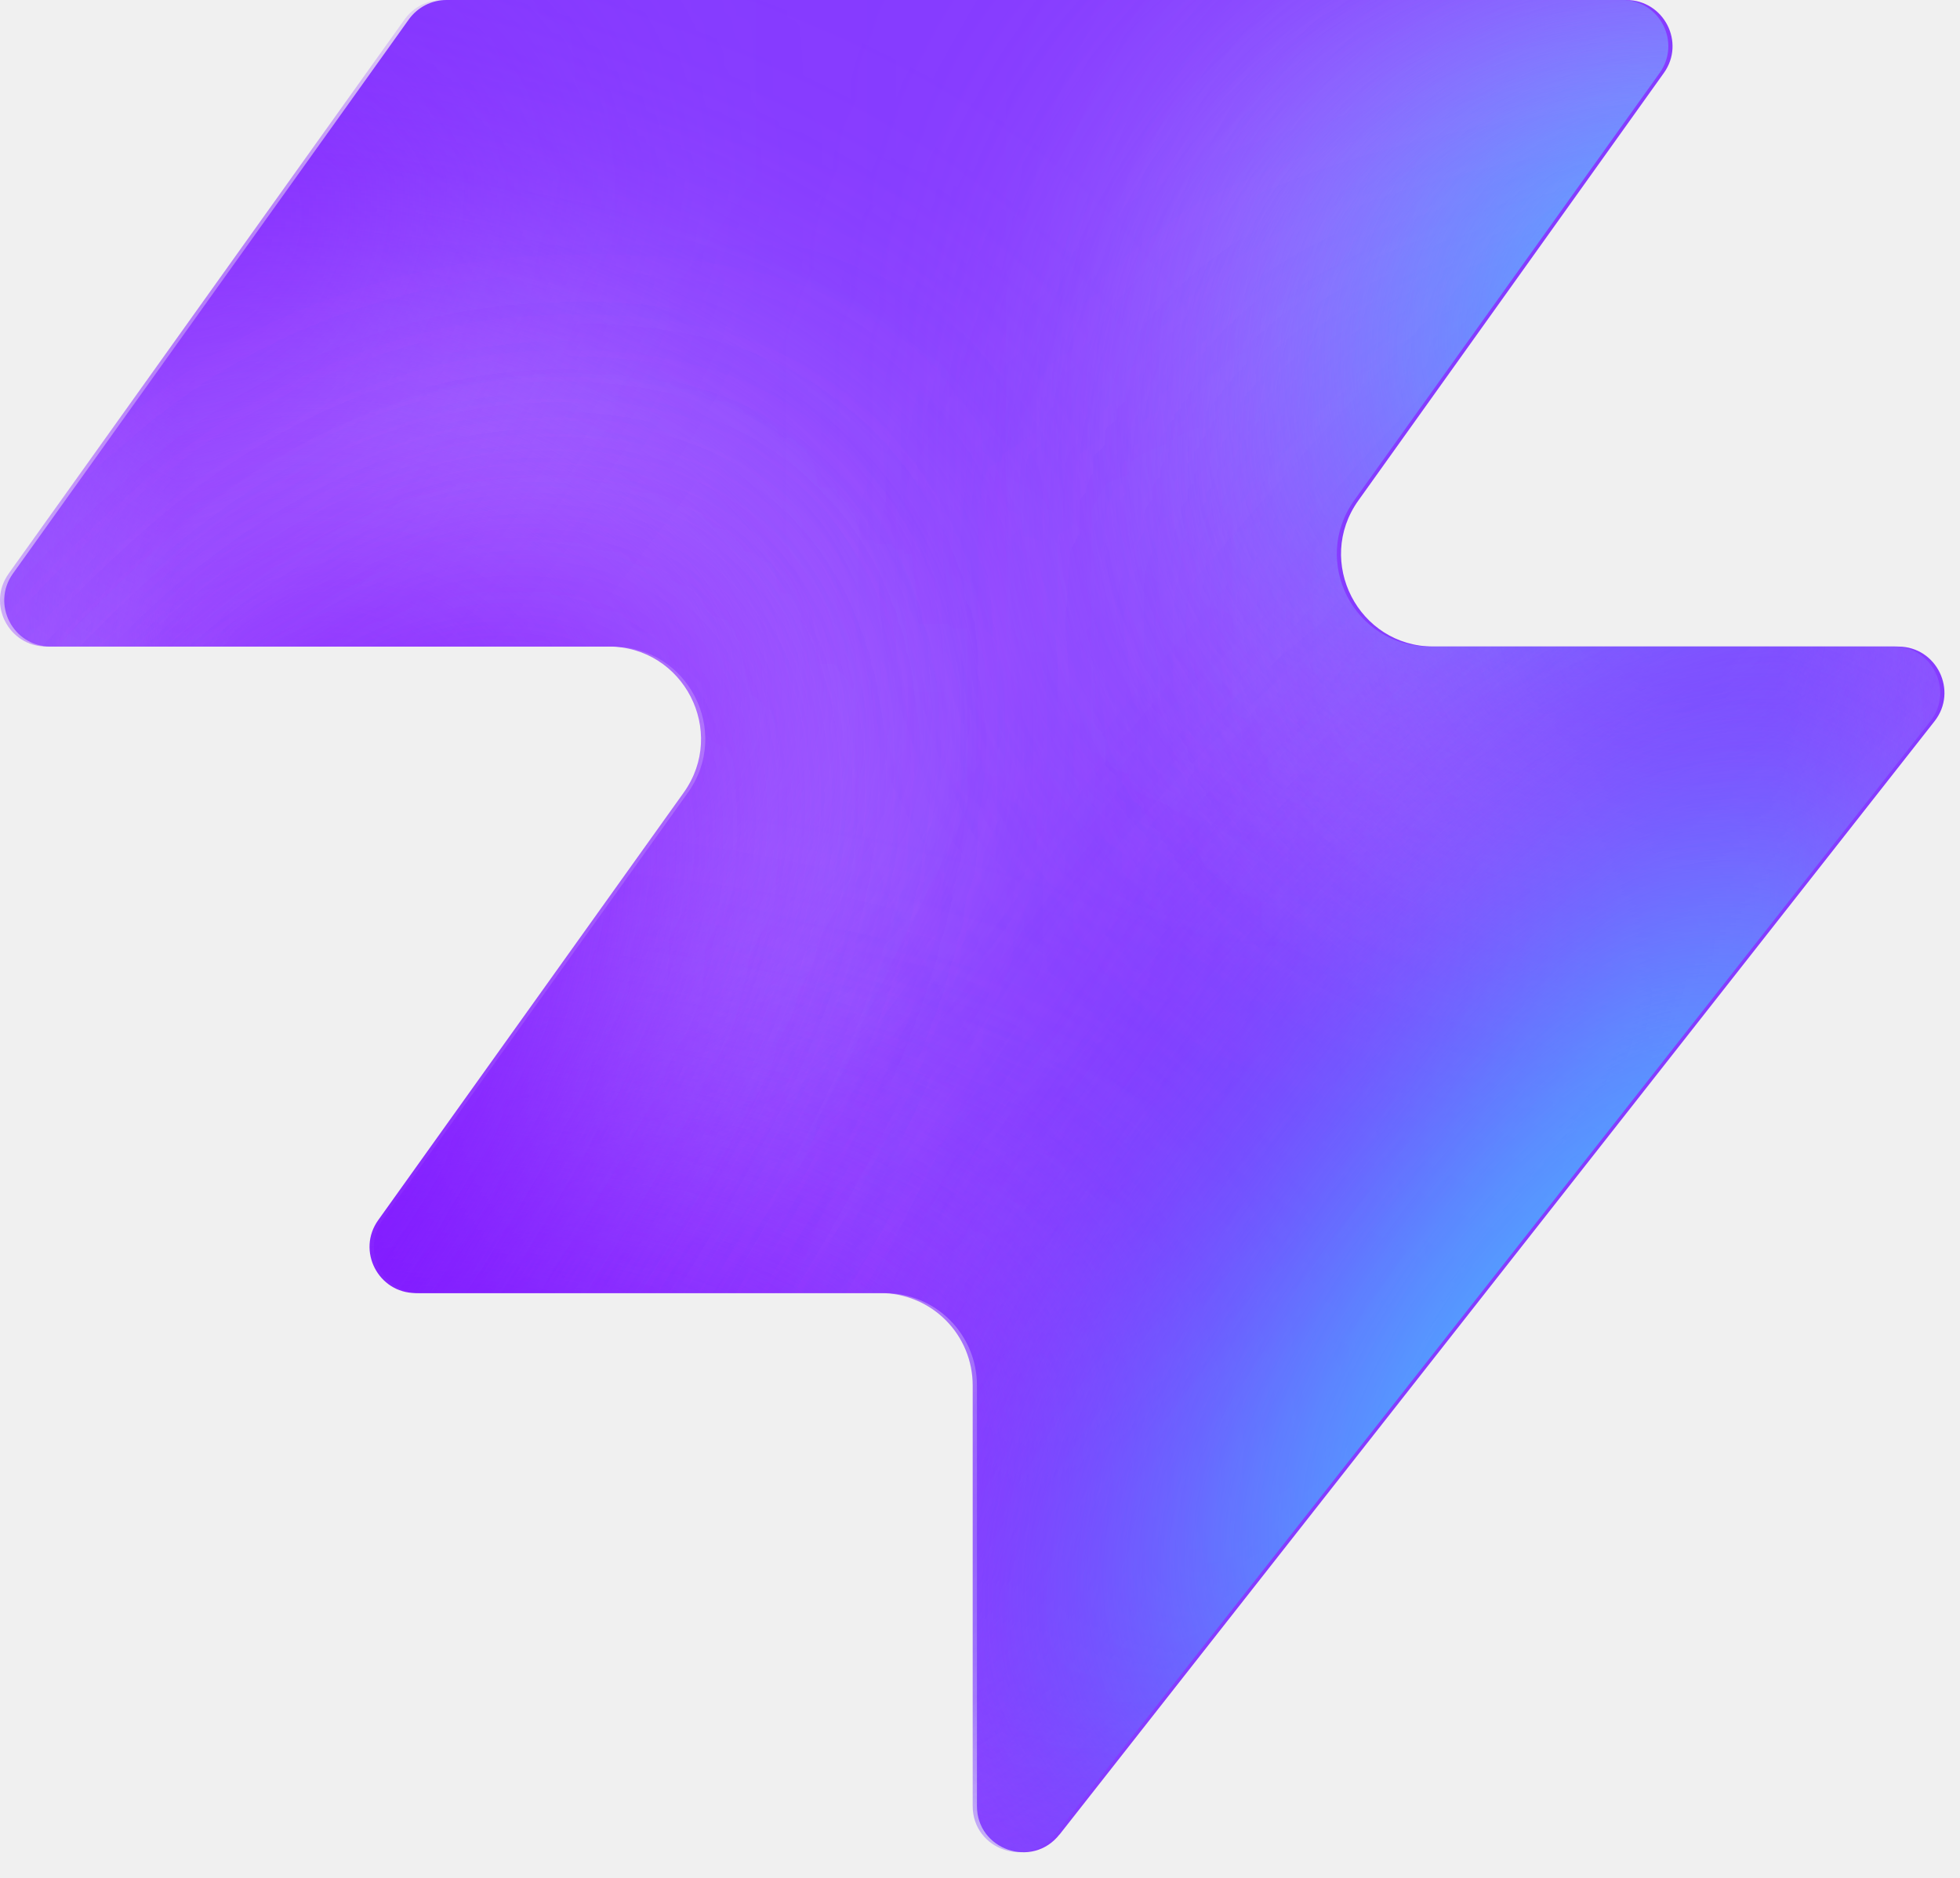
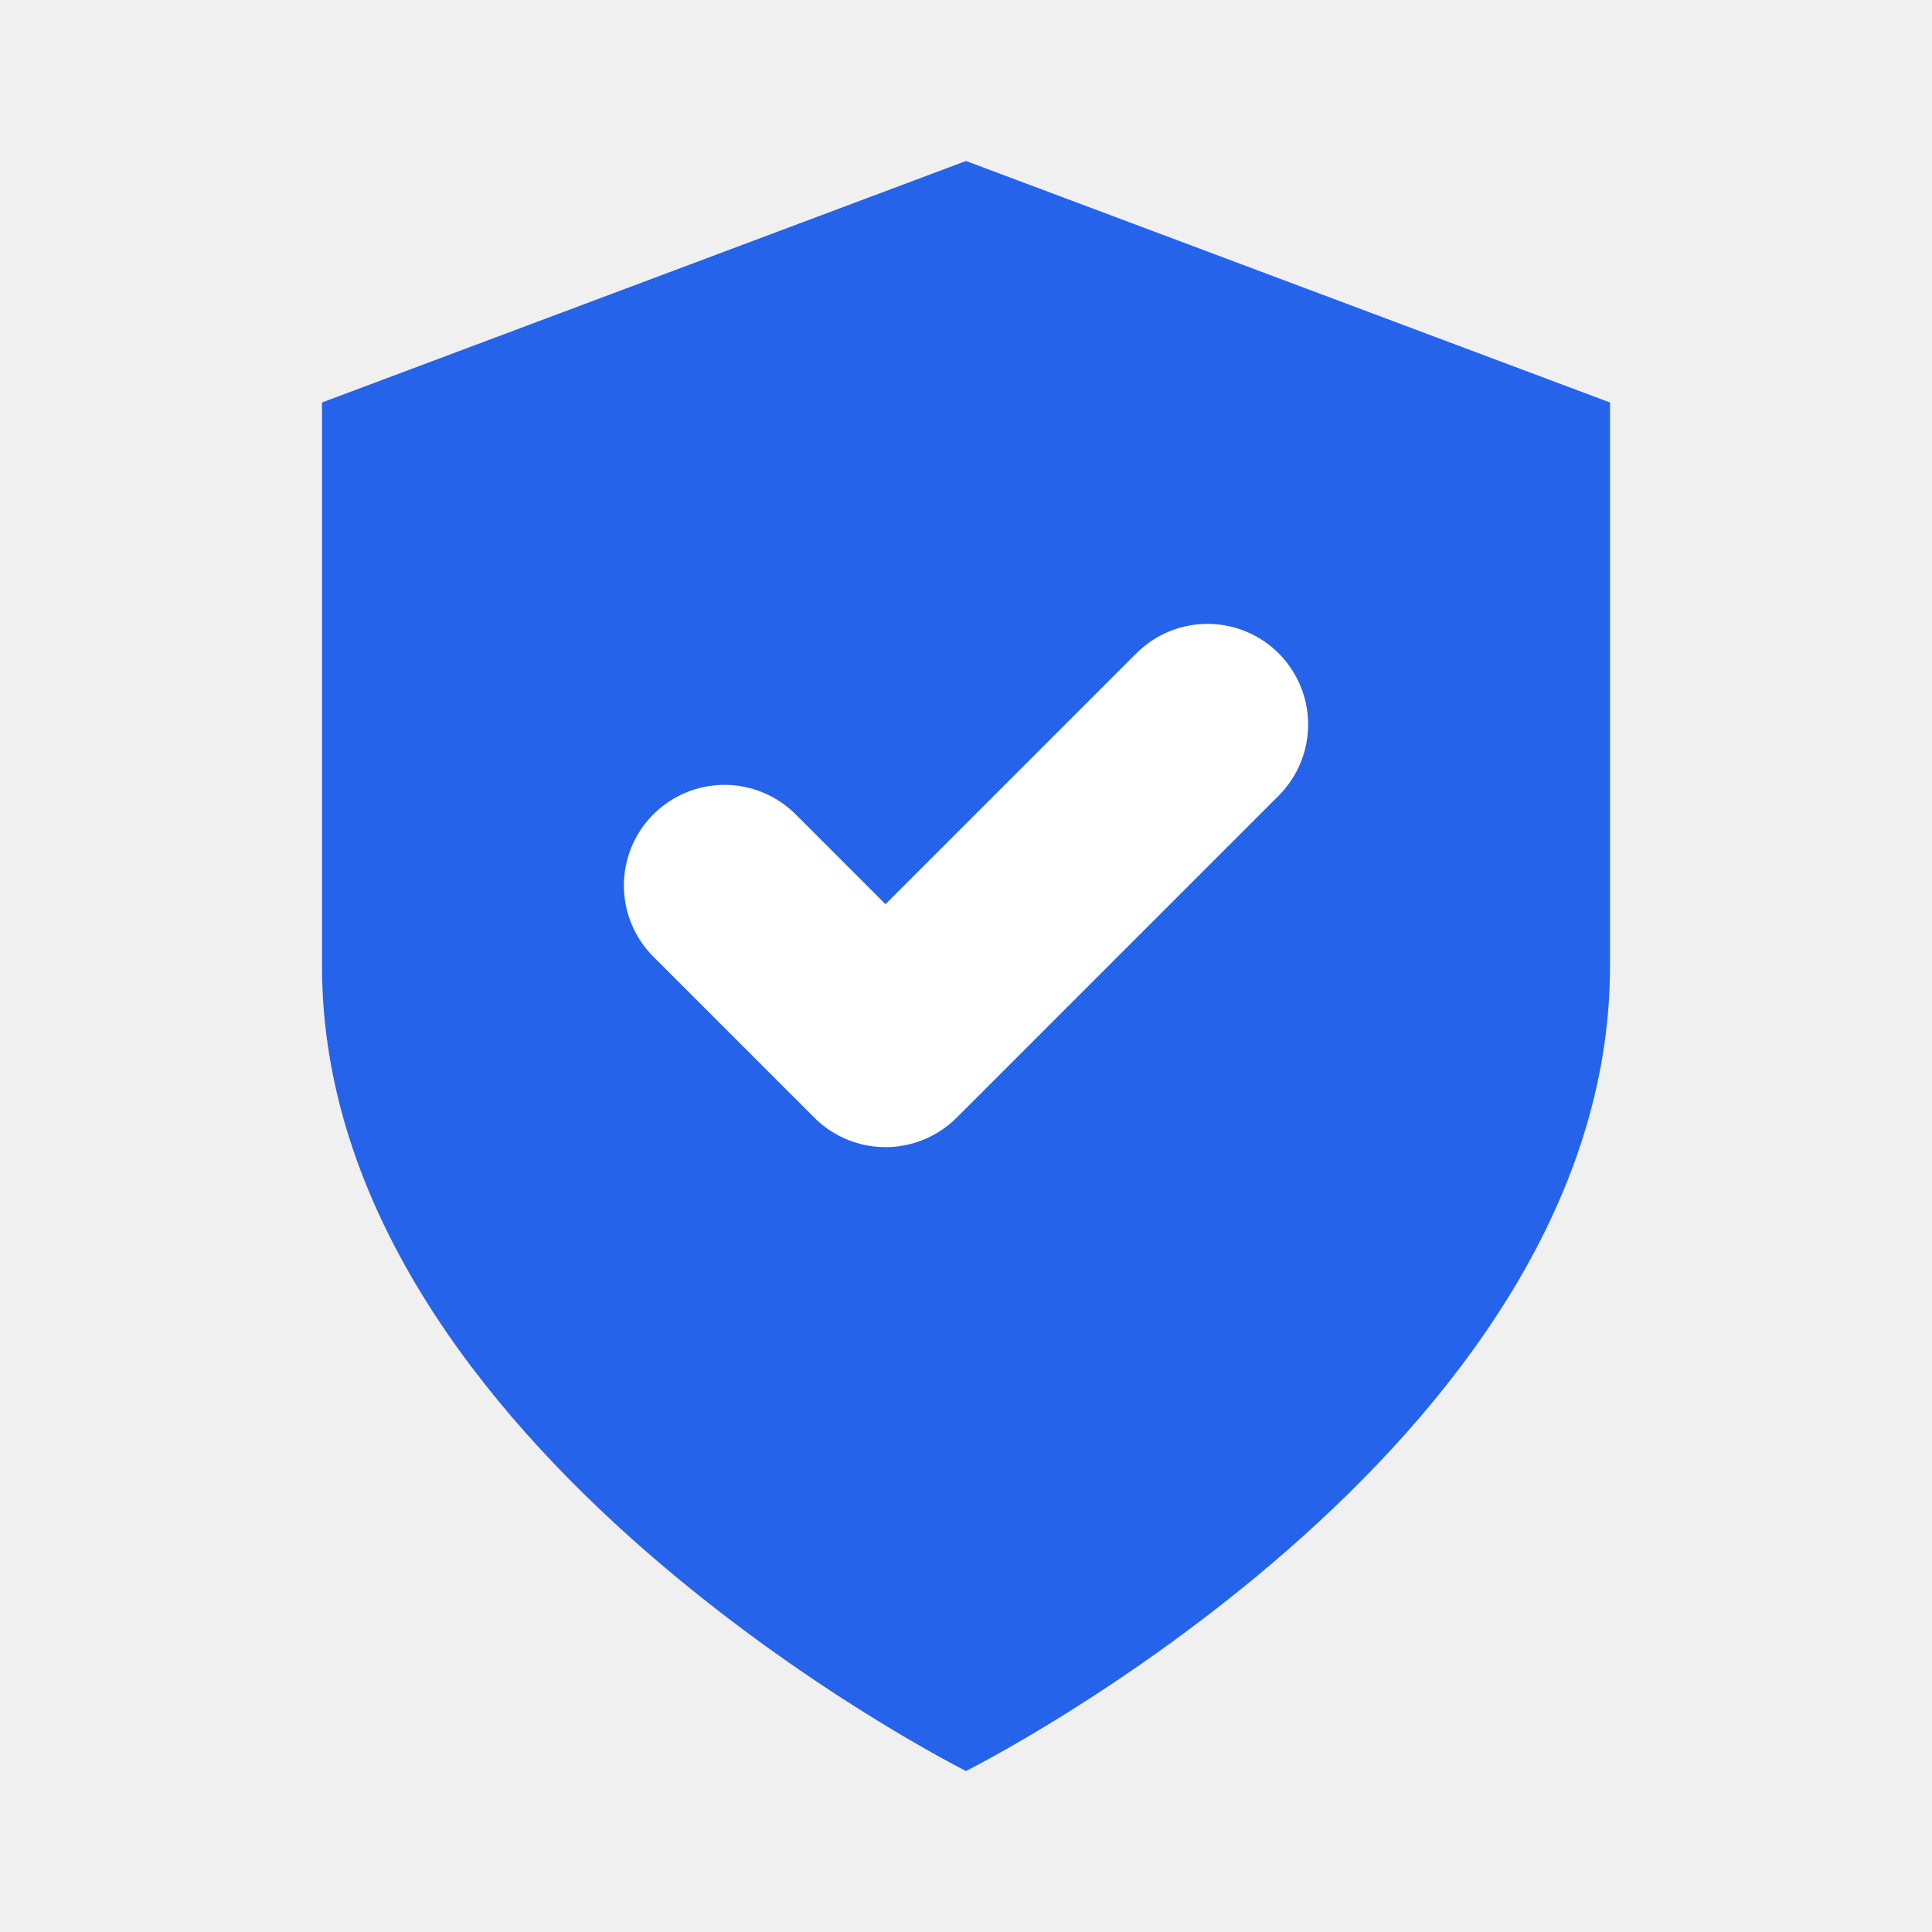
- <svg xmlns="http://www.w3.org/2000/svg" width="48" height="46" fill="none" viewBox="0 0 48 46">
-   <path fill="#863bff" d="M25.946 44.938c-.664.845-2.021.375-2.021-.698V33.937a2.26 2.26 0 0 0-2.262-2.262H10.287c-.92 0-1.456-1.04-.92-1.788l7.48-10.471c1.07-1.497 0-3.578-1.842-3.578H1.237c-.92 0-1.456-1.04-.92-1.788L10.013.474c.214-.297.556-.474.92-.474h28.894c.92 0 1.456 1.04.92 1.788l-7.48 10.471c-1.07 1.498 0 3.579 1.842 3.579h11.377c.943 0 1.473 1.088.89 1.83L25.947 44.94z" style="fill:#863bff;fill:color(display-p3 .525 .23 1);fill-opacity:1" />
-   <mask id="a" width="48" height="46" x="0" y="0" maskUnits="userSpaceOnUse" style="mask-type:alpha">
-     <path fill="#000" d="M25.842 44.938c-.664.844-2.021.375-2.021-.698V33.937a2.26 2.26 0 0 0-2.262-2.262H10.183c-.92 0-1.456-1.04-.92-1.788l7.48-10.471c1.07-1.498 0-3.579-1.842-3.579H1.133c-.92 0-1.456-1.04-.92-1.787L9.91.473c.214-.297.556-.474.92-.474h28.894c.92 0 1.456 1.04.92 1.788l-7.48 10.471c-1.07 1.498 0 3.578 1.842 3.578h11.377c.943 0 1.473 1.088.89 1.832L25.843 44.94z" style="fill:#000;fill-opacity:1" />
-   </mask>
-   <g mask="url(#a)">
-     <g filter="url(#b)">
-       <ellipse cx="5.508" cy="14.704" fill="#ede6ff" rx="5.508" ry="14.704" style="fill:#ede6ff;fill:color(display-p3 .927 .903 1);fill-opacity:1" transform="matrix(.00324 1 1 -.00324 -4.47 31.516)" />
-     </g>
-     <g filter="url(#c)">
-       <ellipse cx="10.399" cy="29.851" fill="#ede6ff" rx="10.399" ry="29.851" style="fill:#ede6ff;fill:color(display-p3 .927 .903 1);fill-opacity:1" transform="matrix(.00324 1 1 -.00324 -39.328 7.883)" />
-     </g>
-     <g filter="url(#d)">
-       <ellipse cx="5.508" cy="30.487" fill="#7e14ff" rx="5.508" ry="30.487" style="fill:#7e14ff;fill:color(display-p3 .492 .077 1);fill-opacity:1" transform="rotate(89.814 -25.913 -14.639)scale(1 -1)" />
-     </g>
-     <g filter="url(#e)">
-       <ellipse cx="5.508" cy="30.599" fill="#7e14ff" rx="5.508" ry="30.599" style="fill:#7e14ff;fill:color(display-p3 .492 .077 1);fill-opacity:1" transform="rotate(89.814 -32.644 -3.334)scale(1 -1)" />
-     </g>
-     <g filter="url(#f)">
-       <ellipse cx="5.508" cy="30.599" fill="#7e14ff" rx="5.508" ry="30.599" style="fill:#7e14ff;fill:color(display-p3 .492 .077 1);fill-opacity:1" transform="matrix(.00324 1 1 -.00324 -34.34 30.47)" />
-     </g>
-     <g filter="url(#g)">
-       <ellipse cx="14.072" cy="22.078" fill="#ede6ff" rx="14.072" ry="22.078" style="fill:#ede6ff;fill:color(display-p3 .927 .903 1);fill-opacity:1" transform="rotate(93.35 24.506 48.493)scale(-1 1)" />
-     </g>
-     <g filter="url(#h)">
-       <ellipse cx="3.47" cy="21.501" fill="#7e14ff" rx="3.47" ry="21.501" style="fill:#7e14ff;fill:color(display-p3 .492 .077 1);fill-opacity:1" transform="rotate(89.009 28.708 47.59)scale(-1 1)" />
-     </g>
-     <g filter="url(#i)">
-       <ellipse cx="3.47" cy="21.501" fill="#7e14ff" rx="3.47" ry="21.501" style="fill:#7e14ff;fill:color(display-p3 .492 .077 1);fill-opacity:1" transform="rotate(89.009 28.708 47.59)scale(-1 1)" />
-     </g>
-     <g filter="url(#j)">
-       <ellipse cx=".387" cy="8.972" fill="#7e14ff" rx="4.407" ry="29.108" style="fill:#7e14ff;fill:color(display-p3 .492 .077 1);fill-opacity:1" transform="rotate(39.51 .387 8.972)" />
-     </g>
-     <g filter="url(#k)">
-       <ellipse cx="47.523" cy="-6.092" fill="#7e14ff" rx="4.407" ry="29.108" style="fill:#7e14ff;fill:color(display-p3 .492 .077 1);fill-opacity:1" transform="rotate(37.892 47.523 -6.092)" />
-     </g>
-     <g filter="url(#l)">
-       <ellipse cx="41.412" cy="6.333" fill="#47bfff" rx="5.971" ry="9.665" style="fill:#47bfff;fill:color(display-p3 .28 .748 1);fill-opacity:1" transform="rotate(37.892 41.412 6.333)" />
-     </g>
-     <g filter="url(#m)">
-       <ellipse cx="-1.879" cy="38.332" fill="#7e14ff" rx="4.407" ry="29.108" style="fill:#7e14ff;fill:color(display-p3 .492 .077 1);fill-opacity:1" transform="rotate(37.892 -1.88 38.332)" />
-     </g>
-     <g filter="url(#n)">
-       <ellipse cx="-1.879" cy="38.332" fill="#7e14ff" rx="4.407" ry="29.108" style="fill:#7e14ff;fill:color(display-p3 .492 .077 1);fill-opacity:1" transform="rotate(37.892 -1.88 38.332)" />
-     </g>
-     <g filter="url(#o)">
-       <ellipse cx="35.651" cy="29.907" fill="#7e14ff" rx="4.407" ry="29.108" style="fill:#7e14ff;fill:color(display-p3 .492 .077 1);fill-opacity:1" transform="rotate(37.892 35.651 29.907)" />
-     </g>
-     <g filter="url(#p)">
-       <ellipse cx="38.418" cy="32.4" fill="#47bfff" rx="5.971" ry="15.297" style="fill:#47bfff;fill:color(display-p3 .28 .748 1);fill-opacity:1" transform="rotate(37.892 38.418 32.4)" />
-     </g>
-   </g>
-   <defs>
-     <filter id="b" width="60.045" height="41.654" x="-19.77" y="16.149" color-interpolation-filters="sRGB" filterUnits="userSpaceOnUse">
-       <feFlood flood-opacity="0" result="BackgroundImageFix" />
-       <feBlend in="SourceGraphic" in2="BackgroundImageFix" result="shape" />
-       <feGaussianBlur result="effect1_foregroundBlur_2002_17158" stdDeviation="7.659" />
-     </filter>
-     <filter id="c" width="90.34" height="51.437" x="-54.613" y="-7.533" color-interpolation-filters="sRGB" filterUnits="userSpaceOnUse">
-       <feFlood flood-opacity="0" result="BackgroundImageFix" />
-       <feBlend in="SourceGraphic" in2="BackgroundImageFix" result="shape" />
-       <feGaussianBlur result="effect1_foregroundBlur_2002_17158" stdDeviation="7.659" />
-     </filter>
-     <filter id="d" width="79.355" height="29.4" x="-49.64" y="2.03" color-interpolation-filters="sRGB" filterUnits="userSpaceOnUse">
-       <feFlood flood-opacity="0" result="BackgroundImageFix" />
-       <feBlend in="SourceGraphic" in2="BackgroundImageFix" result="shape" />
-       <feGaussianBlur result="effect1_foregroundBlur_2002_17158" stdDeviation="4.596" />
-     </filter>
-     <filter id="e" width="79.579" height="29.4" x="-45.045" y="20.029" color-interpolation-filters="sRGB" filterUnits="userSpaceOnUse">
-       <feFlood flood-opacity="0" result="BackgroundImageFix" />
-       <feBlend in="SourceGraphic" in2="BackgroundImageFix" result="shape" />
-       <feGaussianBlur result="effect1_foregroundBlur_2002_17158" stdDeviation="4.596" />
-     </filter>
-     <filter id="f" width="79.579" height="29.4" x="-43.513" y="21.178" color-interpolation-filters="sRGB" filterUnits="userSpaceOnUse">
-       <feFlood flood-opacity="0" result="BackgroundImageFix" />
-       <feBlend in="SourceGraphic" in2="BackgroundImageFix" result="shape" />
-       <feGaussianBlur result="effect1_foregroundBlur_2002_17158" stdDeviation="4.596" />
-     </filter>
-     <filter id="g" width="74.749" height="58.852" x="15.756" y="-17.901" color-interpolation-filters="sRGB" filterUnits="userSpaceOnUse">
-       <feFlood flood-opacity="0" result="BackgroundImageFix" />
-       <feBlend in="SourceGraphic" in2="BackgroundImageFix" result="shape" />
-       <feGaussianBlur result="effect1_foregroundBlur_2002_17158" stdDeviation="7.659" />
-     </filter>
-     <filter id="h" width="61.377" height="25.362" x="23.548" y="2.284" color-interpolation-filters="sRGB" filterUnits="userSpaceOnUse">
-       <feFlood flood-opacity="0" result="BackgroundImageFix" />
-       <feBlend in="SourceGraphic" in2="BackgroundImageFix" result="shape" />
-       <feGaussianBlur result="effect1_foregroundBlur_2002_17158" stdDeviation="4.596" />
-     </filter>
-     <filter id="i" width="61.377" height="25.362" x="23.548" y="2.284" color-interpolation-filters="sRGB" filterUnits="userSpaceOnUse">
-       <feFlood flood-opacity="0" result="BackgroundImageFix" />
-       <feBlend in="SourceGraphic" in2="BackgroundImageFix" result="shape" />
-       <feGaussianBlur result="effect1_foregroundBlur_2002_17158" stdDeviation="4.596" />
-     </filter>
-     <filter id="j" width="56.045" height="63.649" x="-27.636" y="-22.853" color-interpolation-filters="sRGB" filterUnits="userSpaceOnUse">
-       <feFlood flood-opacity="0" result="BackgroundImageFix" />
-       <feBlend in="SourceGraphic" in2="BackgroundImageFix" result="shape" />
-       <feGaussianBlur result="effect1_foregroundBlur_2002_17158" stdDeviation="4.596" />
-     </filter>
-     <filter id="k" width="54.814" height="64.646" x="20.116" y="-38.415" color-interpolation-filters="sRGB" filterUnits="userSpaceOnUse">
-       <feFlood flood-opacity="0" result="BackgroundImageFix" />
-       <feBlend in="SourceGraphic" in2="BackgroundImageFix" result="shape" />
-       <feGaussianBlur result="effect1_foregroundBlur_2002_17158" stdDeviation="4.596" />
-     </filter>
-     <filter id="l" width="33.541" height="35.313" x="24.641" y="-11.323" color-interpolation-filters="sRGB" filterUnits="userSpaceOnUse">
-       <feFlood flood-opacity="0" result="BackgroundImageFix" />
-       <feBlend in="SourceGraphic" in2="BackgroundImageFix" result="shape" />
-       <feGaussianBlur result="effect1_foregroundBlur_2002_17158" stdDeviation="4.596" />
-     </filter>
-     <filter id="m" width="54.814" height="64.646" x="-29.286" y="6.009" color-interpolation-filters="sRGB" filterUnits="userSpaceOnUse">
-       <feFlood flood-opacity="0" result="BackgroundImageFix" />
-       <feBlend in="SourceGraphic" in2="BackgroundImageFix" result="shape" />
-       <feGaussianBlur result="effect1_foregroundBlur_2002_17158" stdDeviation="4.596" />
-     </filter>
-     <filter id="n" width="54.814" height="64.646" x="-29.286" y="6.009" color-interpolation-filters="sRGB" filterUnits="userSpaceOnUse">
-       <feFlood flood-opacity="0" result="BackgroundImageFix" />
-       <feBlend in="SourceGraphic" in2="BackgroundImageFix" result="shape" />
-       <feGaussianBlur result="effect1_foregroundBlur_2002_17158" stdDeviation="4.596" />
-     </filter>
-     <filter id="o" width="54.814" height="64.646" x="8.244" y="-2.416" color-interpolation-filters="sRGB" filterUnits="userSpaceOnUse">
-       <feFlood flood-opacity="0" result="BackgroundImageFix" />
-       <feBlend in="SourceGraphic" in2="BackgroundImageFix" result="shape" />
-       <feGaussianBlur result="effect1_foregroundBlur_2002_17158" stdDeviation="4.596" />
-     </filter>
-     <filter id="p" width="39.409" height="43.623" x="18.713" y="10.588" color-interpolation-filters="sRGB" filterUnits="userSpaceOnUse">
-       <feFlood flood-opacity="0" result="BackgroundImageFix" />
-       <feBlend in="SourceGraphic" in2="BackgroundImageFix" result="shape" />
-       <feGaussianBlur result="effect1_foregroundBlur_2002_17158" stdDeviation="4.596" />
-     </filter>
-   </defs>
+ <svg xmlns="http://www.w3.org/2000/svg" viewBox="0 0 24 24" width="48" height="48">
+   <path d="M12 22s8-4 8-10V5l-8-3-8 3v7c0 6 8 10 8 10z" fill="#2563eb" />
+   <path d="m9 11 2 2 4-4" stroke="#ffffff" stroke-width="2.5" stroke-linecap="round" stroke-linejoin="round" fill="none" />
</svg>
